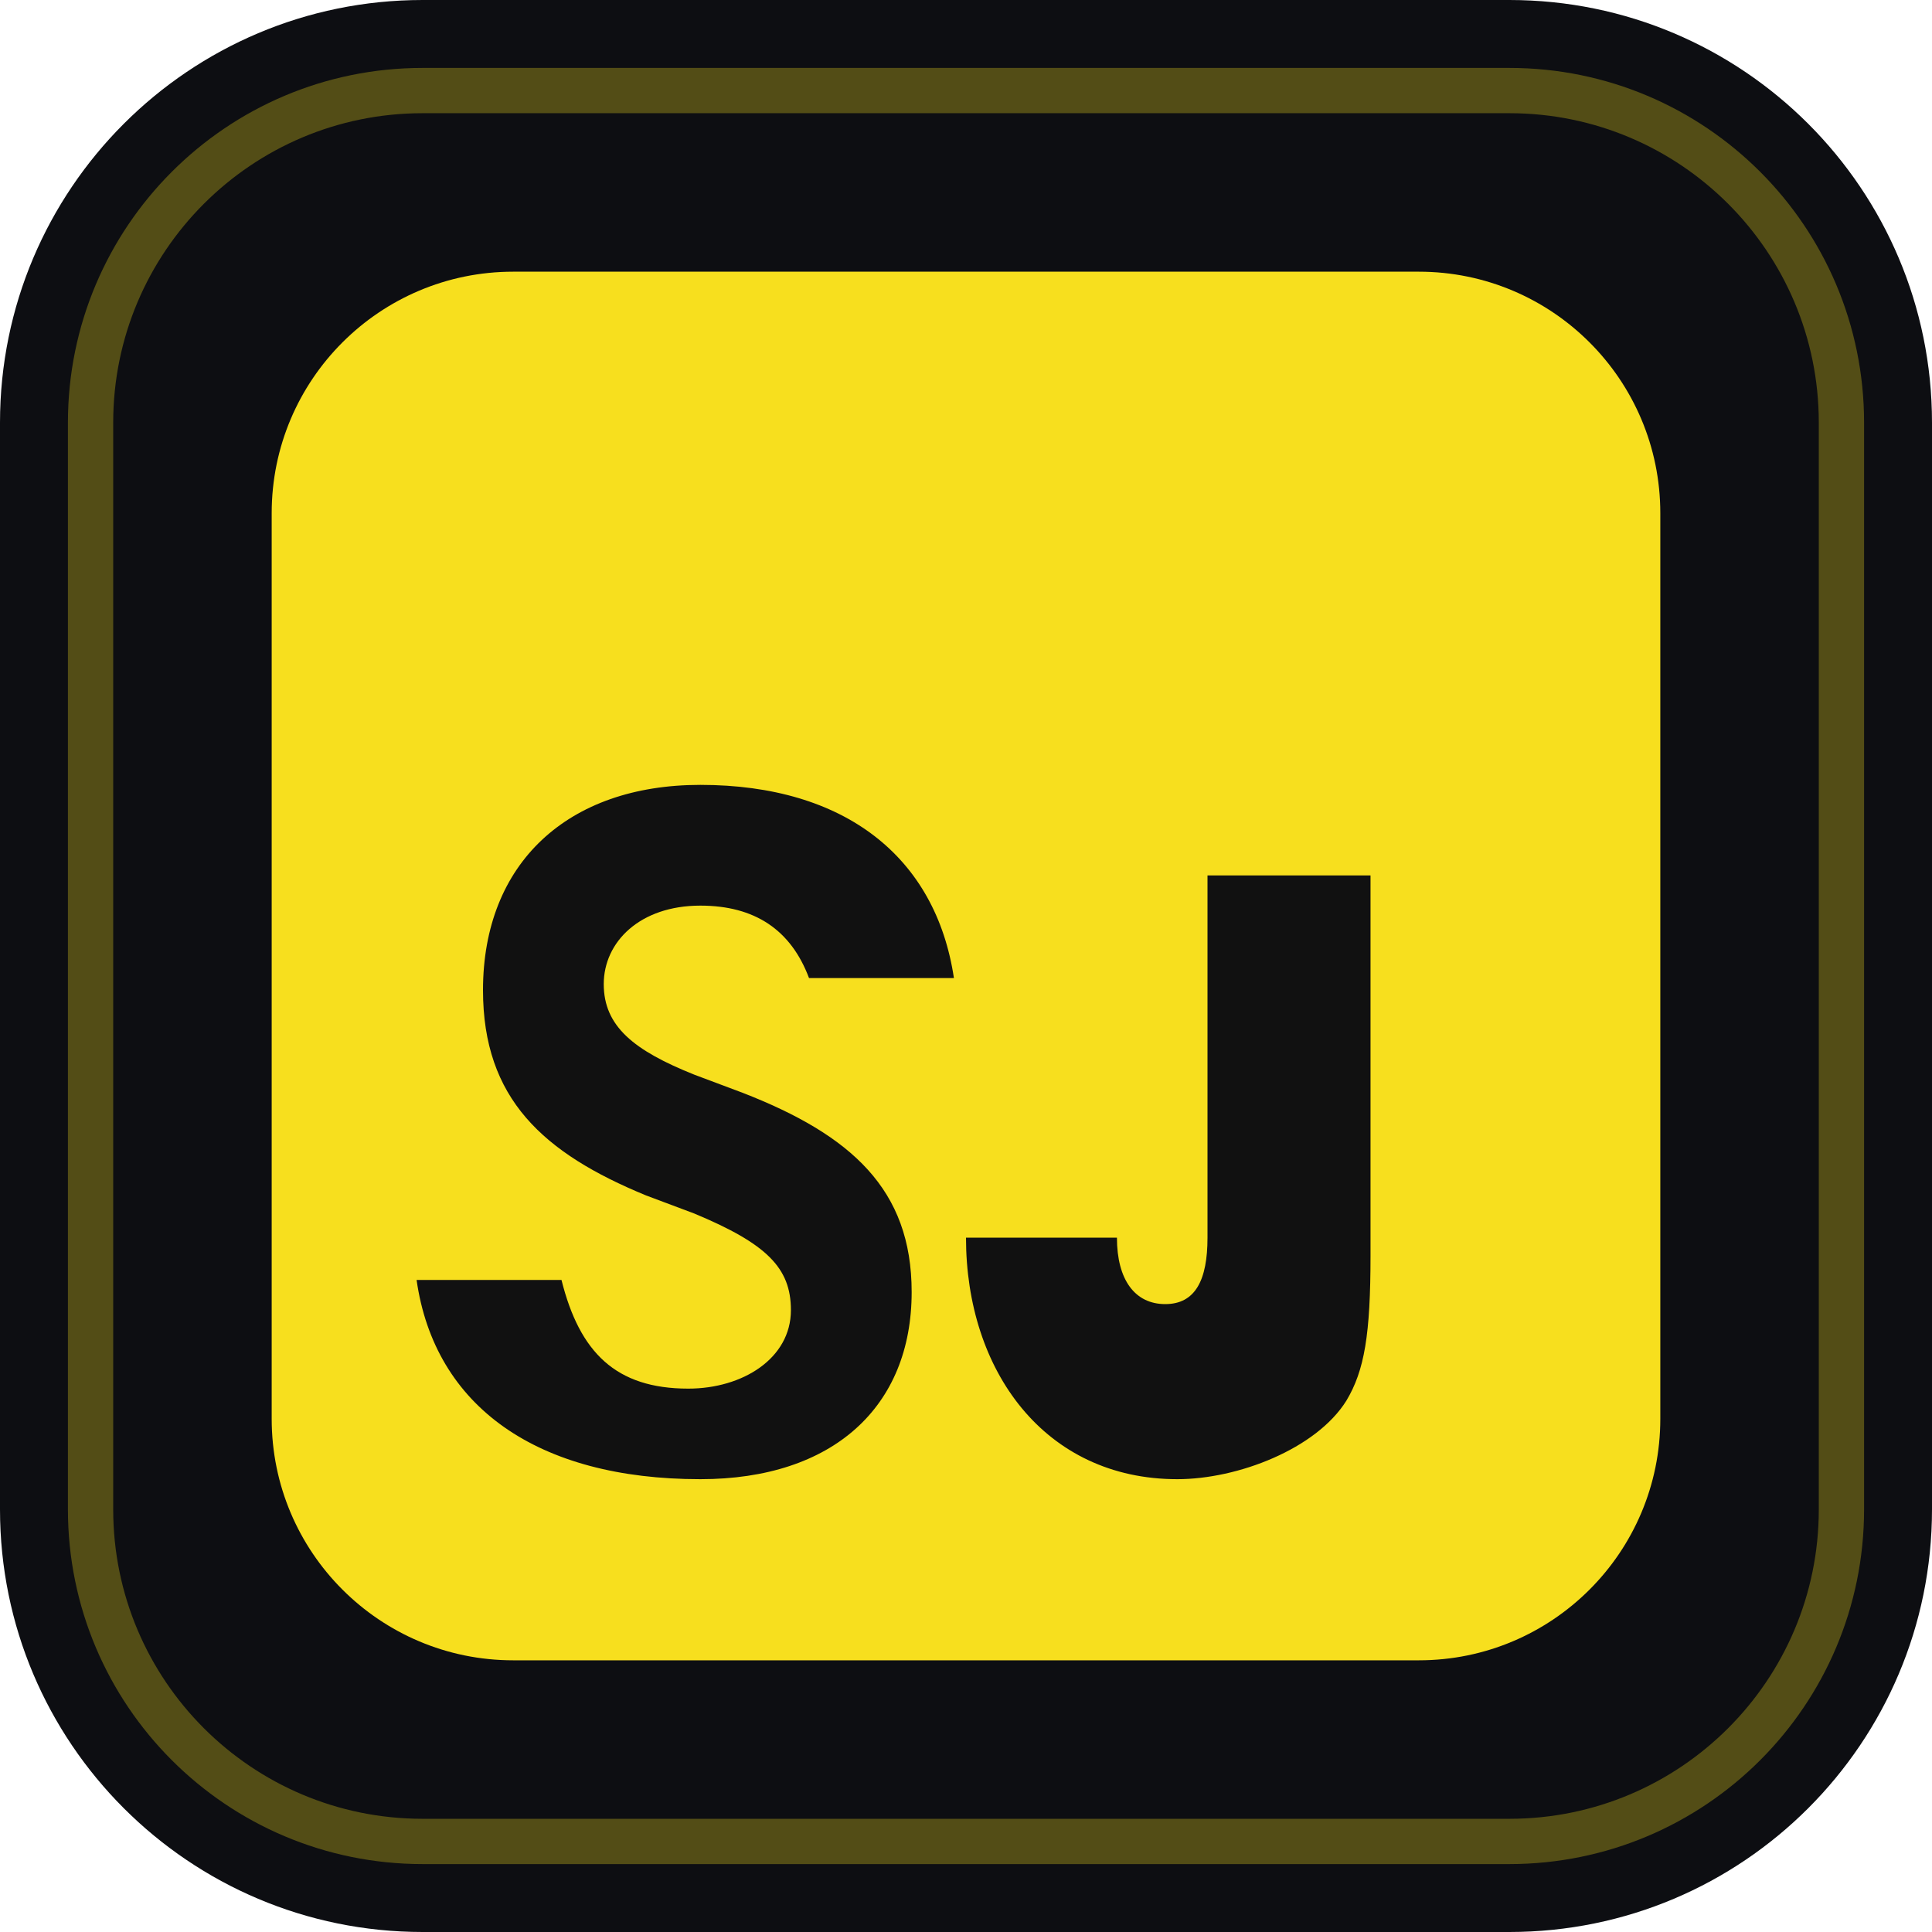
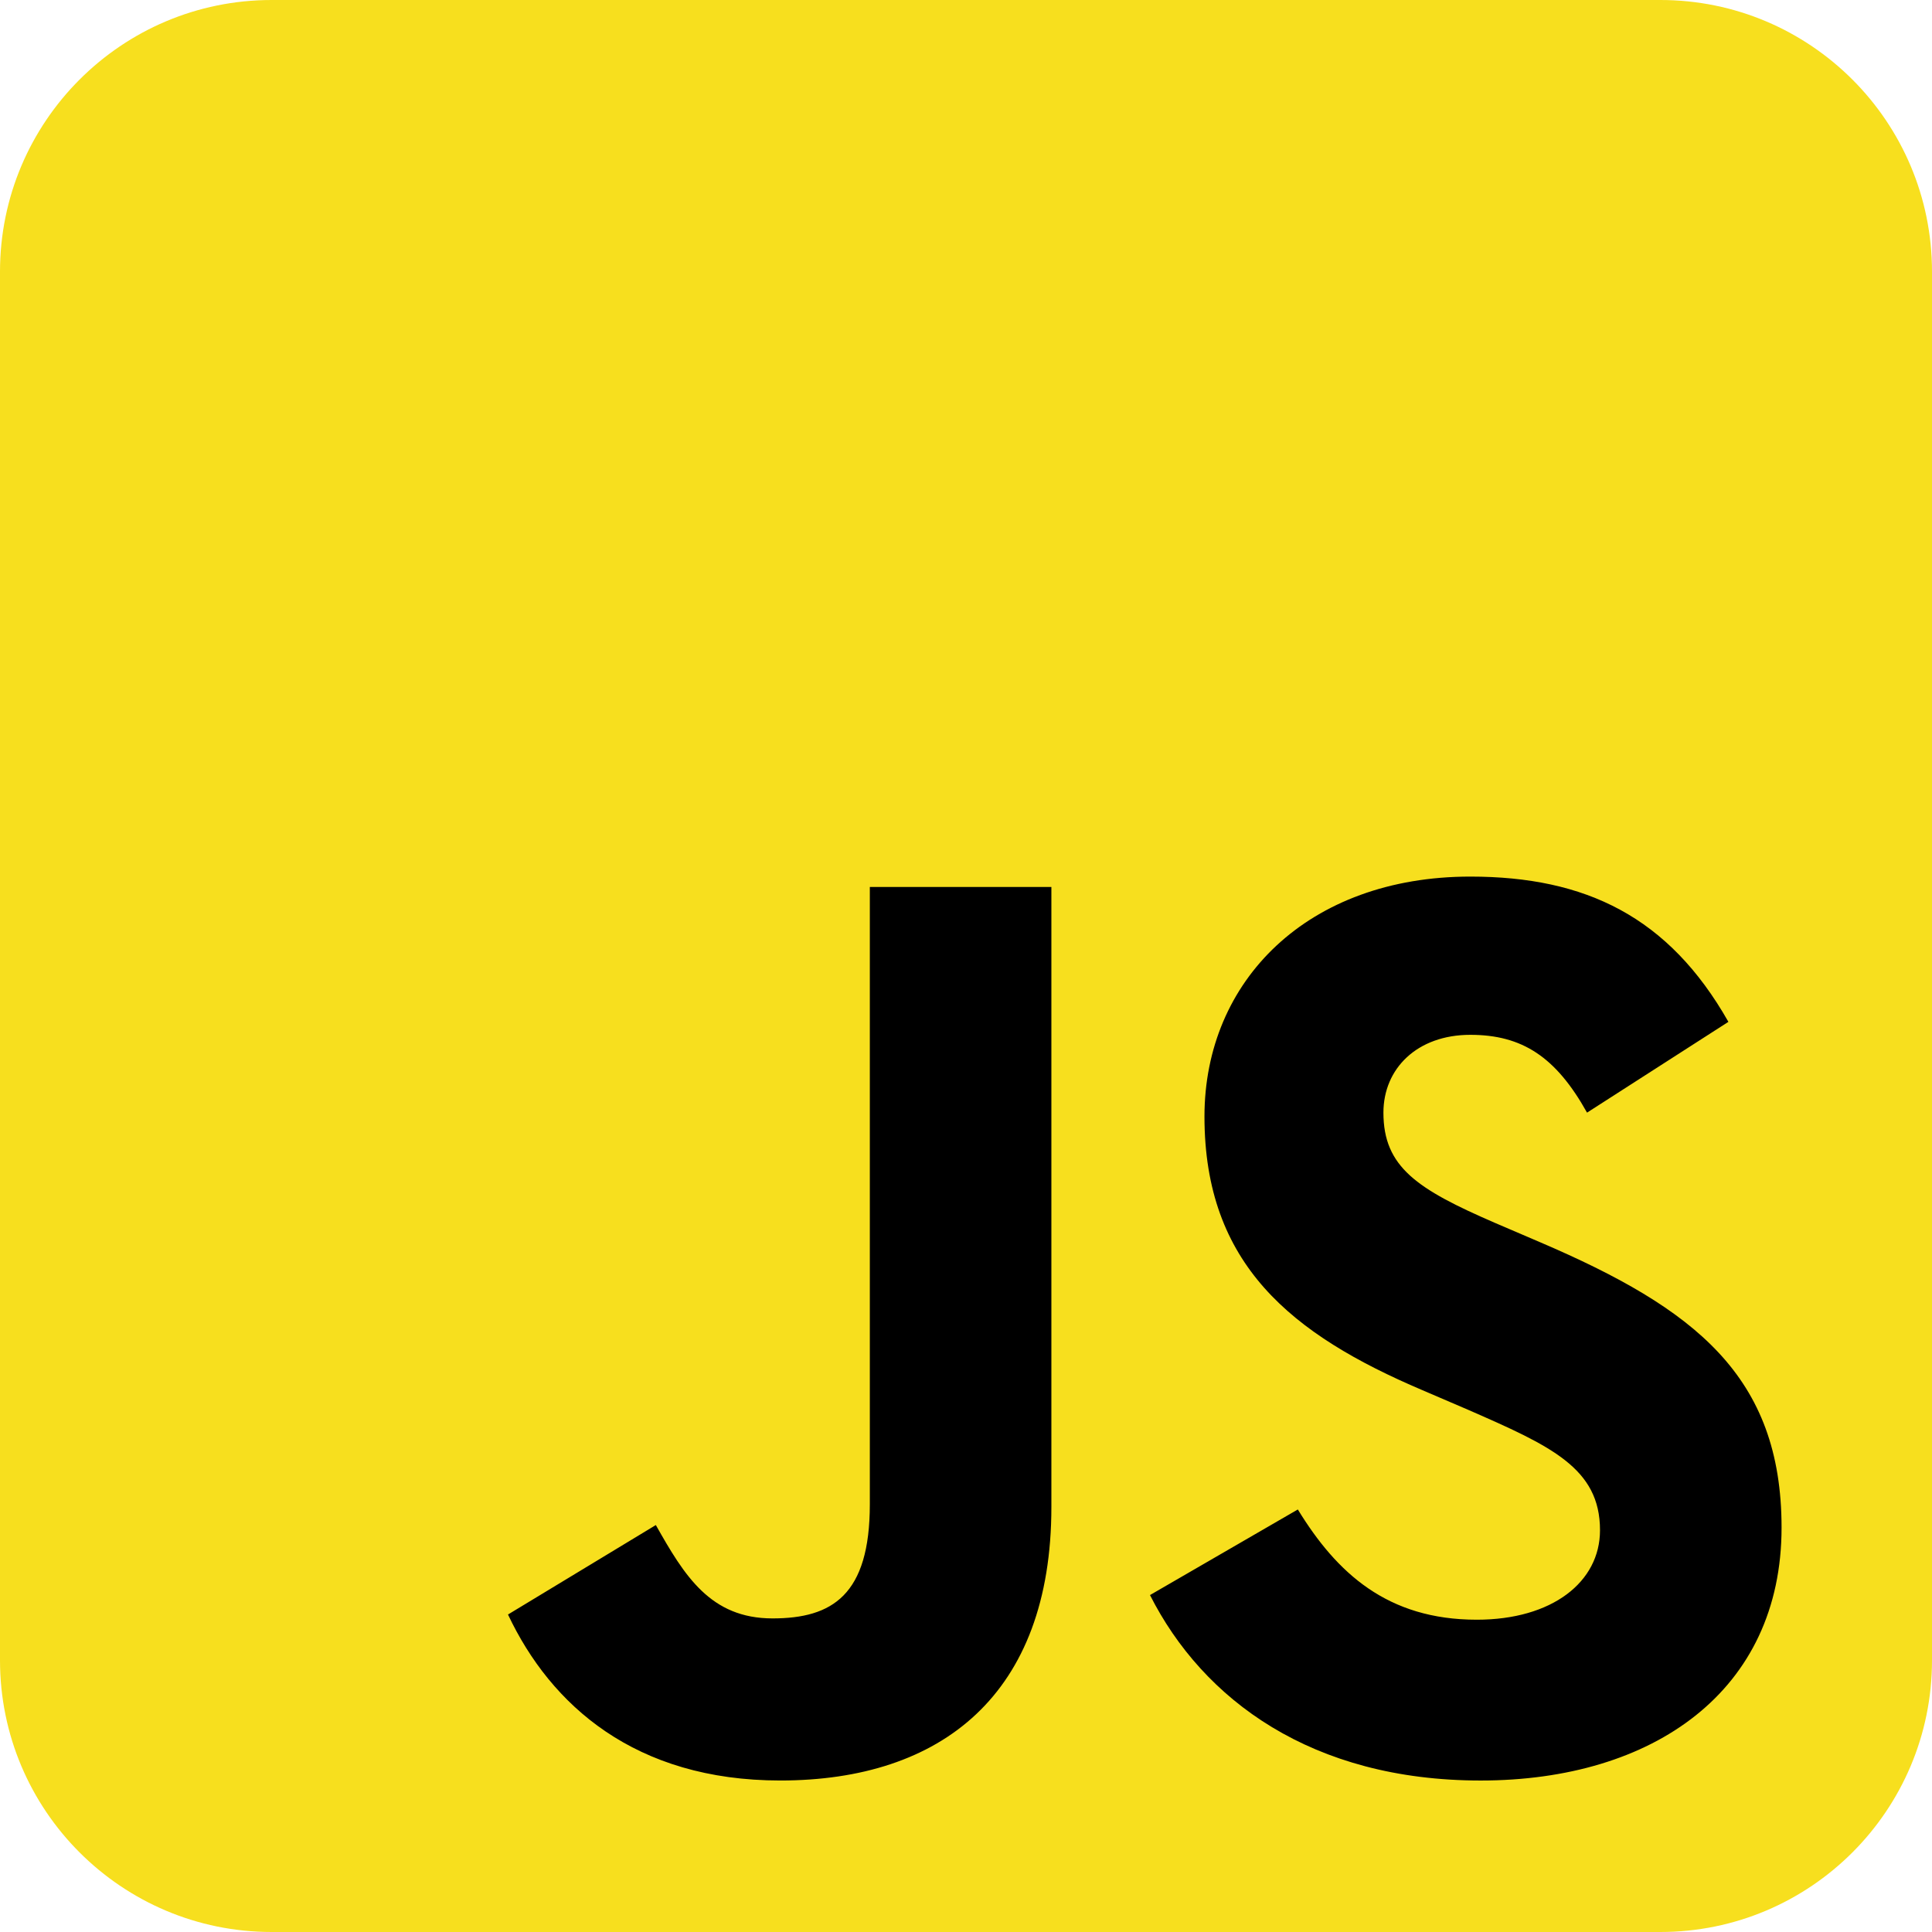
- <svg xmlns="http://www.w3.org/2000/svg" width="512" height="512" viewBox="0 0 512 512" fill="none">
-   <rect width="512" height="512" rx="112" fill="#0D0E12" />
-   <rect x="24" y="24" width="464" height="464" rx="88" stroke="#F7DF1E" stroke-width="12" stroke-opacity="0.3" />
-   <rect x="72" y="72" width="368" height="368" rx="64" fill="#F7DF1E" />
-   <path d="M312 392C328 392 348.8 384 356.8 371.2C361.6 363.2 363.2 353.6 363.2 332.8V232H320V328C320 339.2 316.8 345.6 308.8 345.6C300.8 345.6 296 339.2 296 328H256C256 363.2 276.8 392 312 392ZM185.6 392C220.8 392 241.6 372.8 241.6 342.4C241.6 315.2 225.6 300.8 196.8 289.6L184 284.8C168 278.4 160 272 160 260.8C160 249.6 169.6 240 185.6 240C200 240 209.6 246.4 214.4 259.2H252.8C248 227.2 224 208 185.6 208C150.4 208 128 228.8 128 262.4C128 291.2 144 305.6 171.2 316.8L184 321.6C203.2 329.6 209.6 336 209.6 347.2C209.6 360 196.8 368 182.4 368C163.2 368 153.6 358.4 148.8 339.2H110.4C115.2 372.8 142.4 392 185.6 392Z" fill="#111111" />
+ <svg xmlns="http://www.w3.org/2000/svg" width="512" height="512" viewBox="0 0 256 256">
+   <rect width="256" height="256" rx="36" fill="#F7DF1E" />
+   <path d="M67.312 213.932l19.59-11.856c3.78 6.701 7.218 12.371 15.465 12.371 7.905 0 12.89-3.092 12.89-15.12v-81.798h24.057v82.138c0 24.917-14.606 36.259-35.916 36.259-19.245 0-30.416-9.967-36.087-21.996M152.381 211.354l19.588-11.341c5.157 8.421 11.859 14.607 23.715 14.607 9.969 0 16.325-4.984 16.325-11.858 0-8.248-6.53-11.17-17.528-15.98l-6.013-2.58c-17.357-7.387-28.87-16.667-28.87-36.257 0-18.044 13.747-31.792 35.228-31.792 15.294 0 26.292 5.328 34.196 19.247L210.29 147.43c-4.125-7.389-8.591-10.31-15.465-10.31-7.046 0-11.514 4.468-11.514 10.31 0 7.217 4.468 10.14 14.778 14.608l6.014 2.577c20.45 8.765 31.963 17.7 31.963 37.804 0 21.654-17.012 33.51-39.867 33.51-22.339 0-36.774-10.654-43.819-24.574" fill="#000000" />
</svg>
